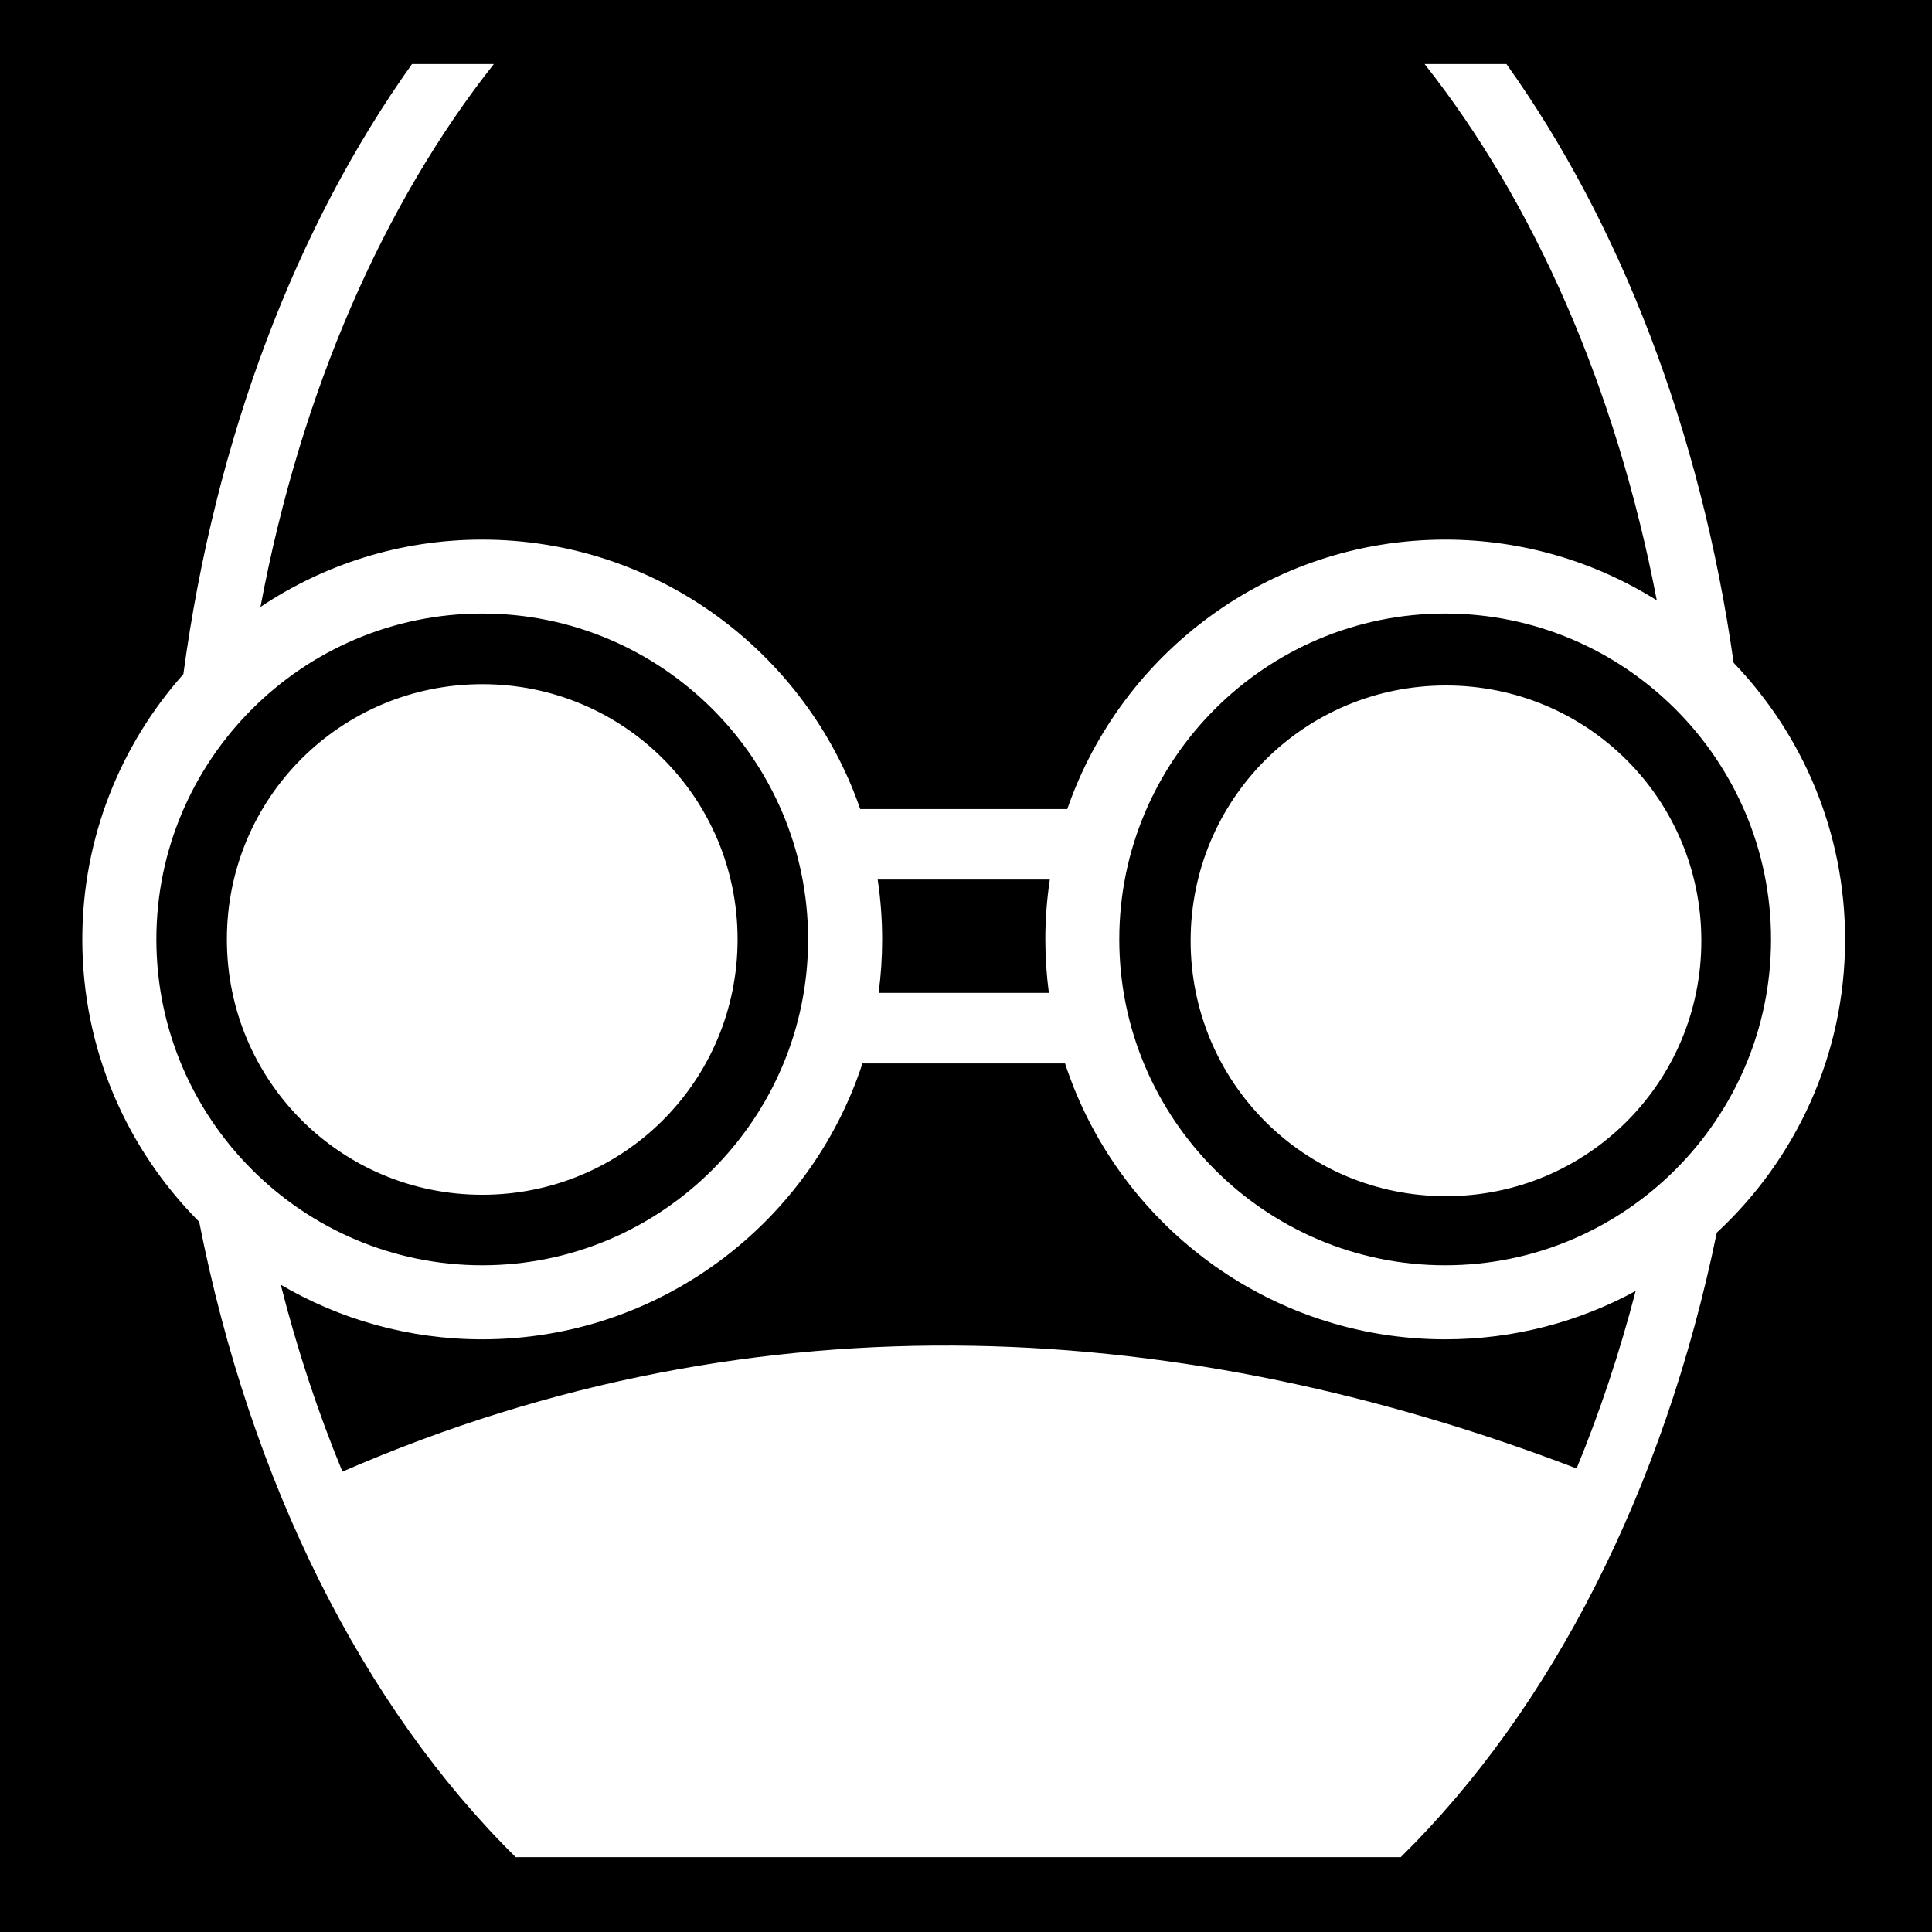
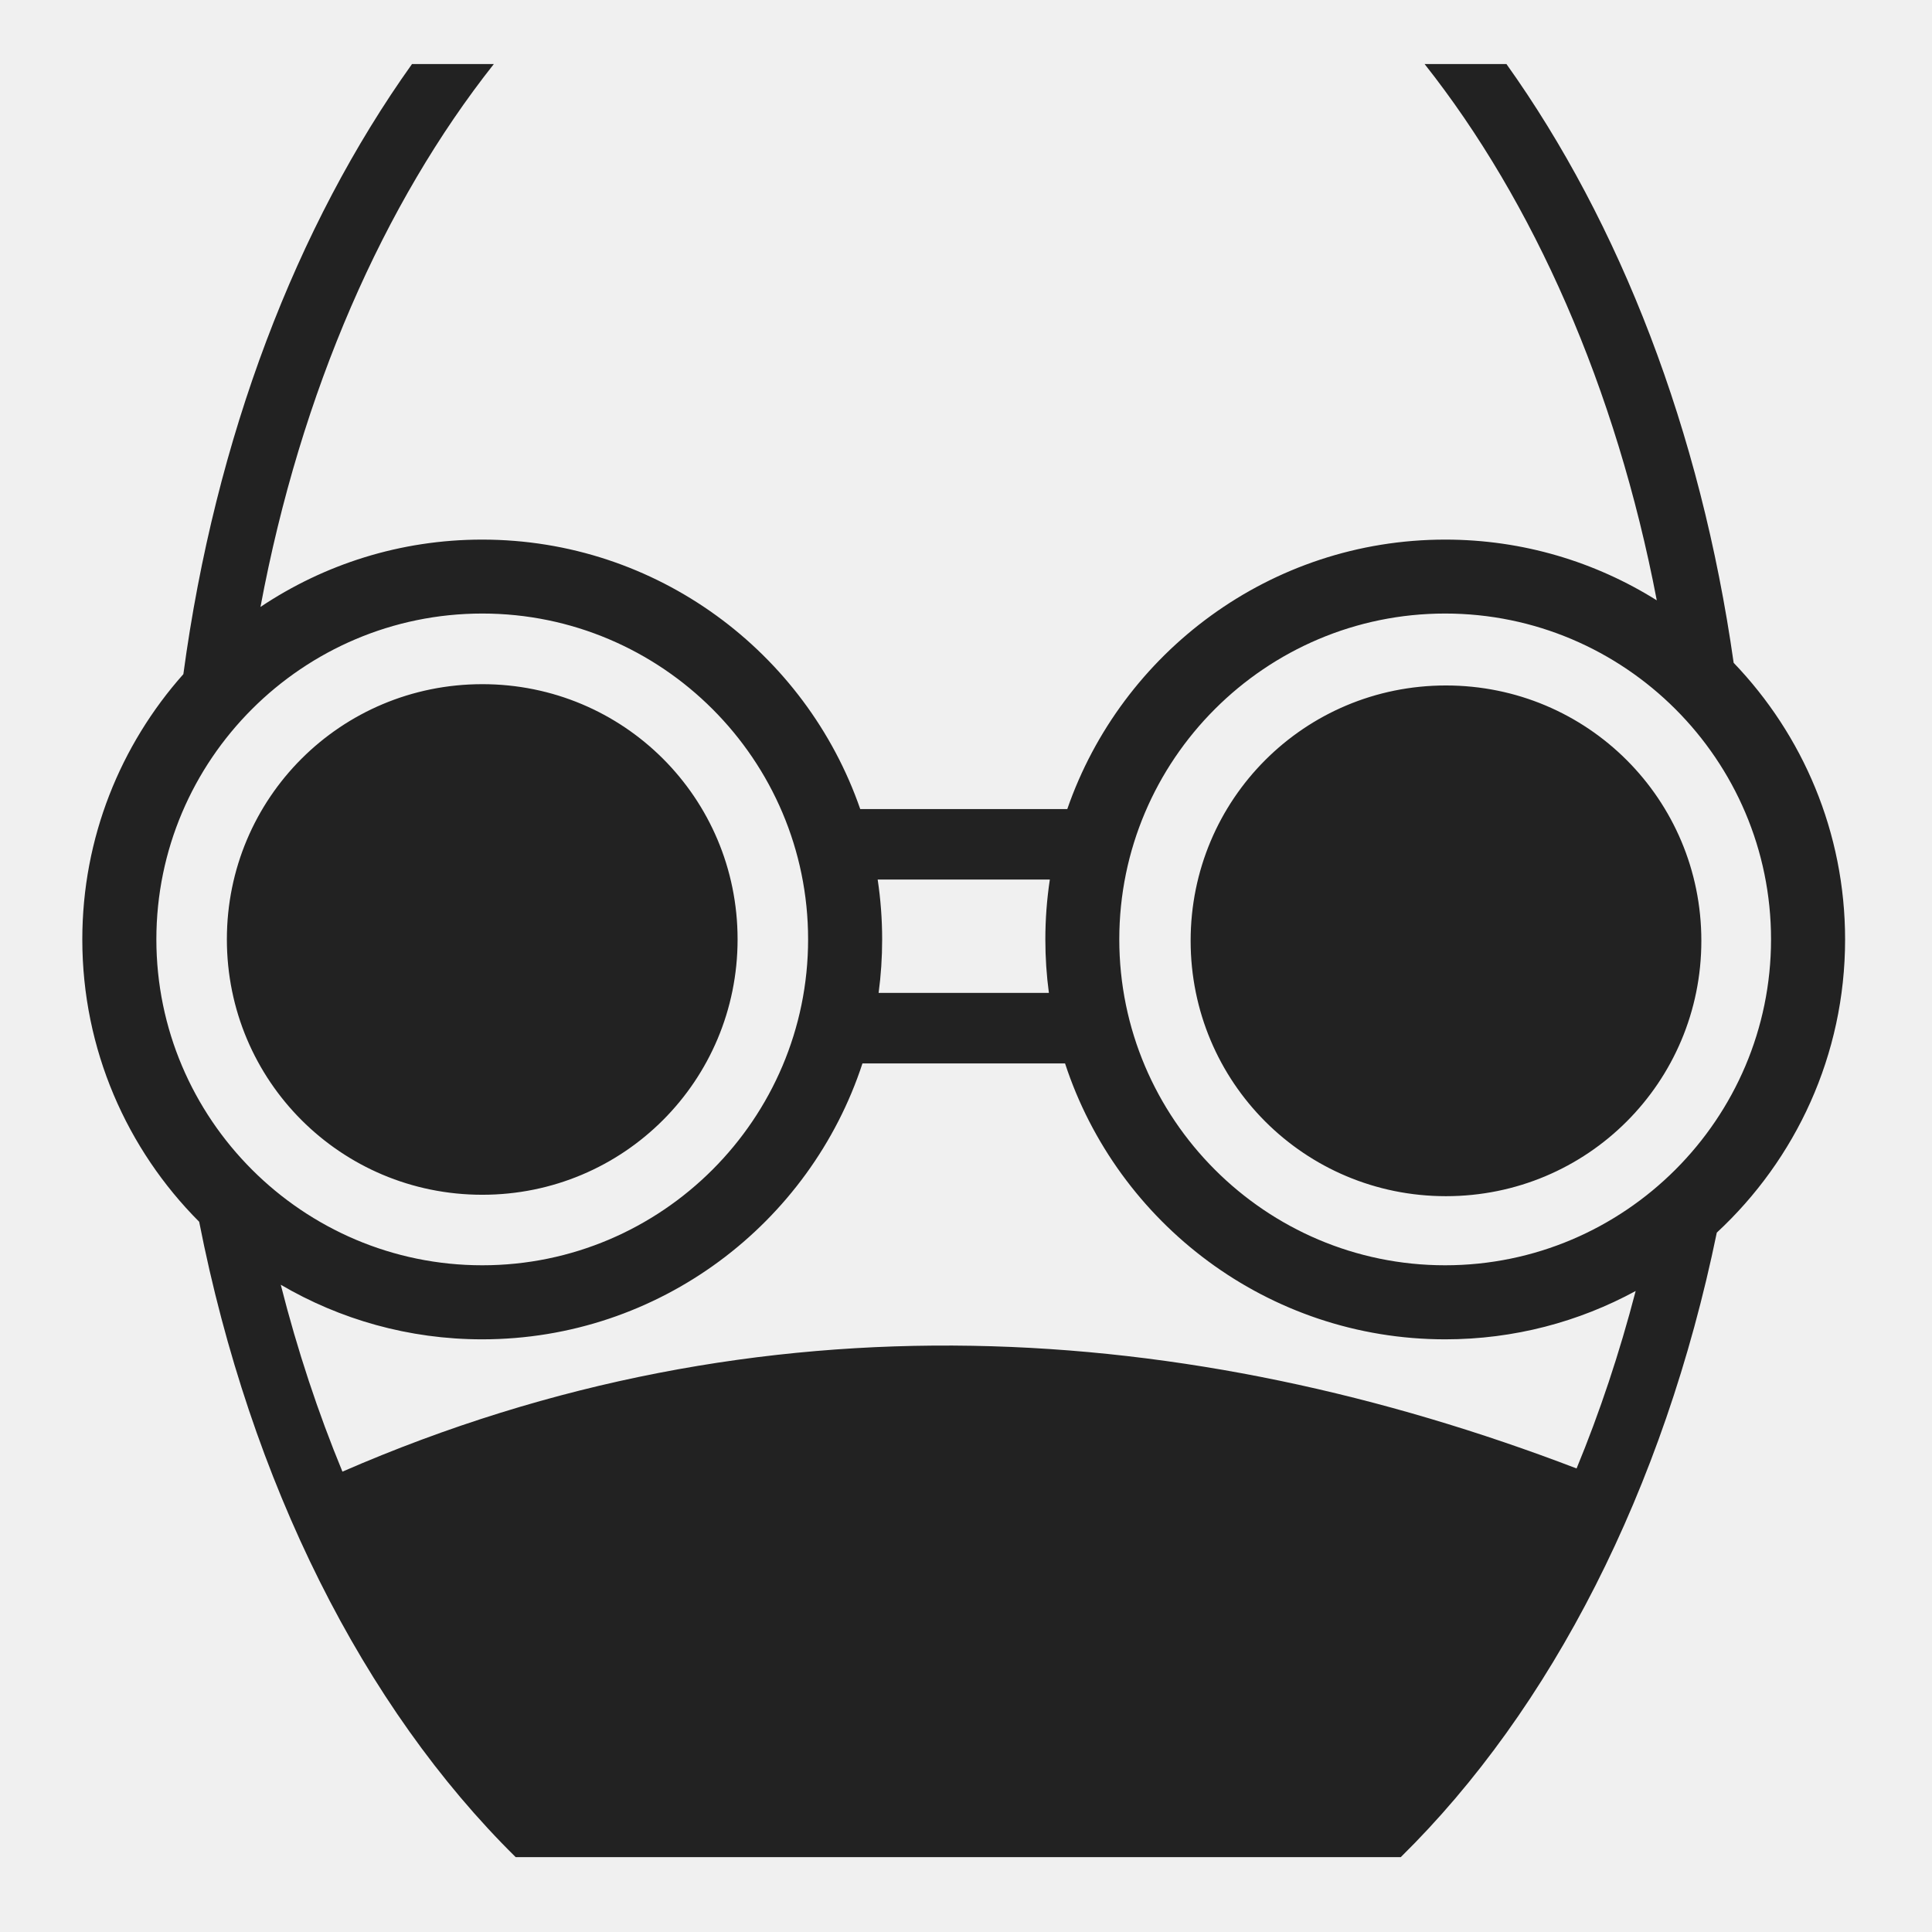
<svg xmlns="http://www.w3.org/2000/svg" style="height: 512px; width: 512px;" viewBox="0 0 512 512">
-   <path d="M0 0h512v512H0z" fill="#000000" fill-opacity="1" />
  <g class="" style="" transform="translate(0,0)">
-     <path d="M109.188 16.97c-30.585 42.85-52.13 98.9-60.594 161.686-16.643 18.724-26.782 43.358-26.782 70.313 0 29.16 11.835 55.63 30.97 74.81 13.634 69.297 43.534 128.57 83.874 168.376H371.22c39.903-39.248 69.744-97.442 83.75-165.5 20.893-19.37 34-47.025 34-77.687 0-28.417-11.253-54.263-29.533-73.314C450.7 114.08 429.317 59.14 399.22 16.97h-21.69c28.847 36.455 50.745 85.78 61.533 142.124C422.788 148.904 403.57 143 383 143c-46.32 0-85.788 29.902-100.156 71.406H227.97C213.59 172.902 174.102 143 127.78 143c-21.72 0-41.92 6.582-58.75 17.844 10.667-57.073 32.7-107.042 61.845-143.875h-21.688zm18.624 145.624c47.585 0 86.344 38.76 86.344 86.344 0 47.584-38.76 86.375-86.344 86.375-47.584 0-86.374-38.79-86.374-86.375s38.79-86.344 86.374-86.344zm255.157 0c47.584 0 86.374 38.76 86.374 86.344 0 47.584-38.79 86.375-86.375 86.375-47.586 0-86.345-38.79-86.345-86.375s38.76-86.344 86.344-86.344zm-255.158 18.72c-37.484 0-67.687 30.14-67.687 67.624 0 37.484 30.203 67.687 67.688 67.687 37.484 0 67.656-30.203 67.656-67.688 0-37.484-30.173-67.625-67.657-67.625zm255.375.342c-37.484 0-67.656 30.172-67.656 67.656 0 37.485 30.173 67.688 67.658 67.688 37.484 0 67.687-30.203 67.687-67.688 0-37.484-30.203-67.656-67.688-67.656zm-150.593 51.438h45.625a106.296 106.296 0 0 0-1.19 15.875c0 4.8.317 9.522.94 14.155h-45.126c.622-4.633.937-9.356.937-14.156 0-5.392-.405-10.7-1.186-15.876zm-4.03 48.72 53.686-.002c13.86 42.397 53.79 73.125 100.75 73.125 18.256 0 35.455-4.644 50.47-12.812-4.286 16.46-9.537 32.2-15.658 47.03-102.478-39.222-215.515-47.744-327.062.845-6.435-15.576-11.932-32.152-16.344-49.53 15.688 9.188 33.924 14.467 53.375 14.467 46.96 0 86.913-30.728 100.782-73.125z" fill="#fff" fill-opacity="1" />
+     <path d="M109.188 16.97c-30.585 42.85-52.13 98.9-60.594 161.686-16.643 18.724-26.782 43.358-26.782 70.313 0 29.16 11.835 55.63 30.97 74.81 13.634 69.297 43.534 128.57 83.874 168.376H371.22c39.903-39.248 69.744-97.442 83.75-165.5 20.893-19.37 34-47.025 34-77.687 0-28.417-11.253-54.263-29.533-73.314C450.7 114.08 429.317 59.14 399.22 16.97h-21.69c28.847 36.455 50.745 85.78 61.533 142.124C422.788 148.904 403.57 143 383 143c-46.32 0-85.788 29.902-100.156 71.406H227.97C213.59 172.902 174.102 143 127.78 143c-21.72 0-41.92 6.582-58.75 17.844 10.667-57.073 32.7-107.042 61.845-143.875h-21.688zm18.624 145.624c47.585 0 86.344 38.76 86.344 86.344 0 47.584-38.76 86.375-86.344 86.375-47.584 0-86.374-38.79-86.374-86.375s38.79-86.344 86.374-86.344zm255.157 0c47.584 0 86.374 38.76 86.374 86.344 0 47.584-38.79 86.375-86.375 86.375-47.586 0-86.345-38.79-86.345-86.375s38.76-86.344 86.344-86.344zm-255.158 18.72c-37.484 0-67.687 30.14-67.687 67.624 0 37.484 30.203 67.687 67.688 67.687 37.484 0 67.656-30.203 67.656-67.688 0-37.484-30.173-67.625-67.657-67.625zm255.375.342c-37.484 0-67.656 30.172-67.656 67.656 0 37.485 30.173 67.688 67.658 67.688 37.484 0 67.687-30.203 67.687-67.688 0-37.484-30.203-67.656-67.688-67.656zm-150.593 51.438h45.625a106.296 106.296 0 0 0-1.19 15.875c0 4.8.317 9.522.94 14.155h-45.126c.622-4.633.937-9.356.937-14.156 0-5.392-.405-10.7-1.186-15.876zm-4.03 48.72 53.686-.002c13.86 42.397 53.79 73.125 100.75 73.125 18.256 0 35.455-4.644 50.47-12.812-4.286 16.46-9.537 32.2-15.658 47.03-102.478-39.222-215.515-47.744-327.062.845-6.435-15.576-11.932-32.152-16.344-49.53 15.688 9.188 33.924 14.467 53.375 14.467 46.96 0 86.913-30.728 100.782-73.125z" fill="#222222" fill-opacity="1" />
  </g>
</svg>
